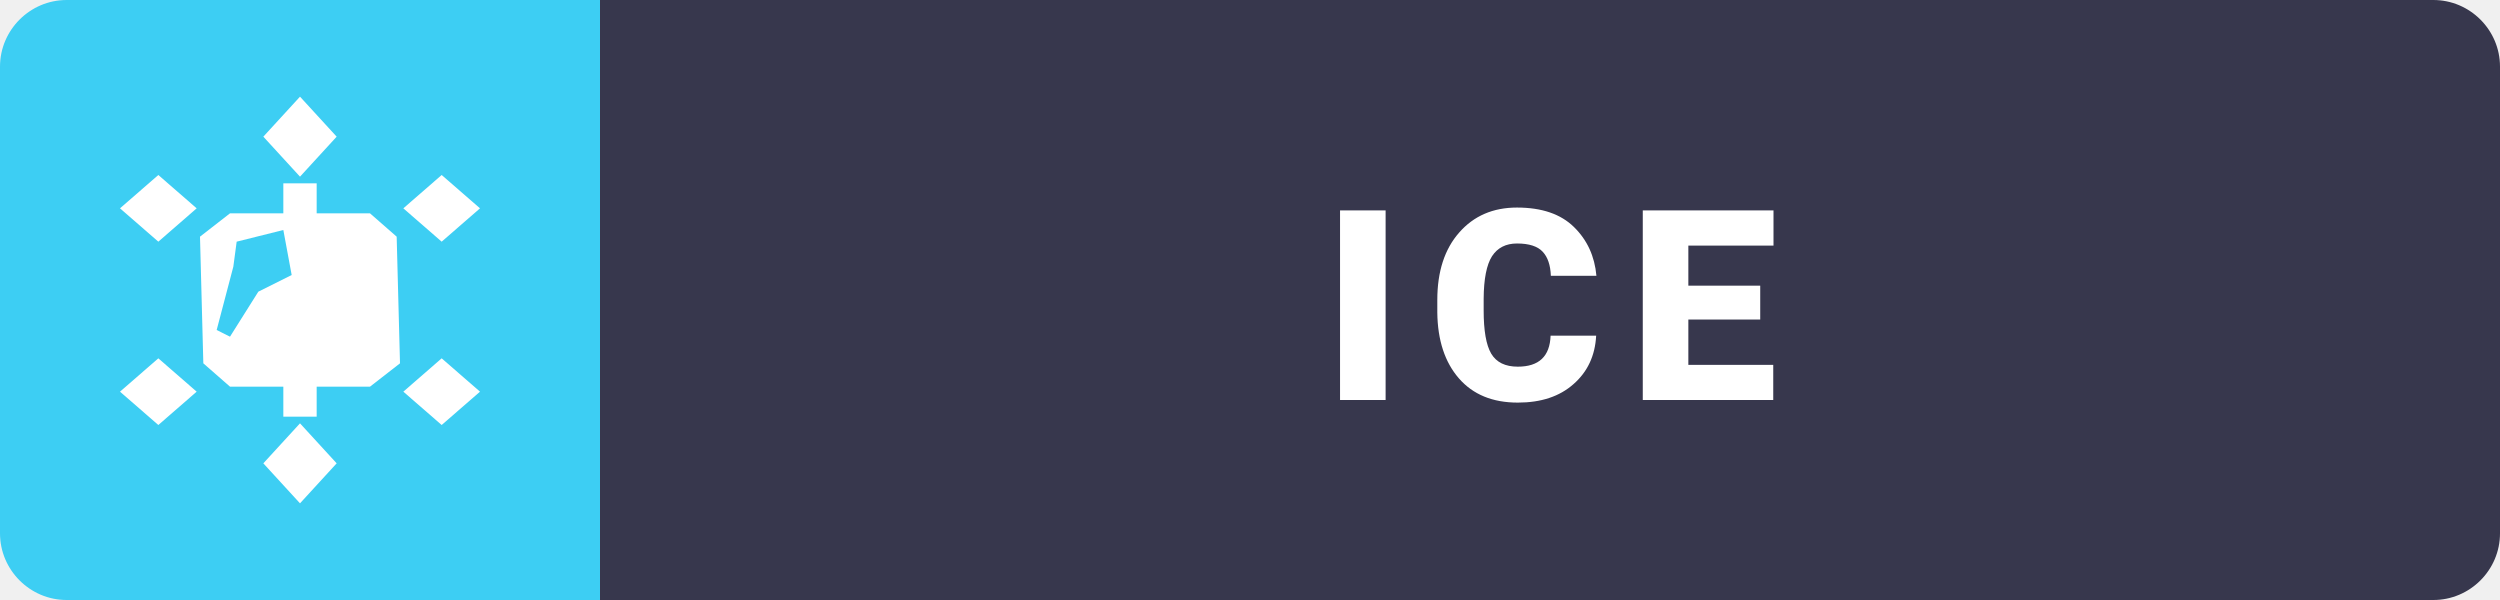
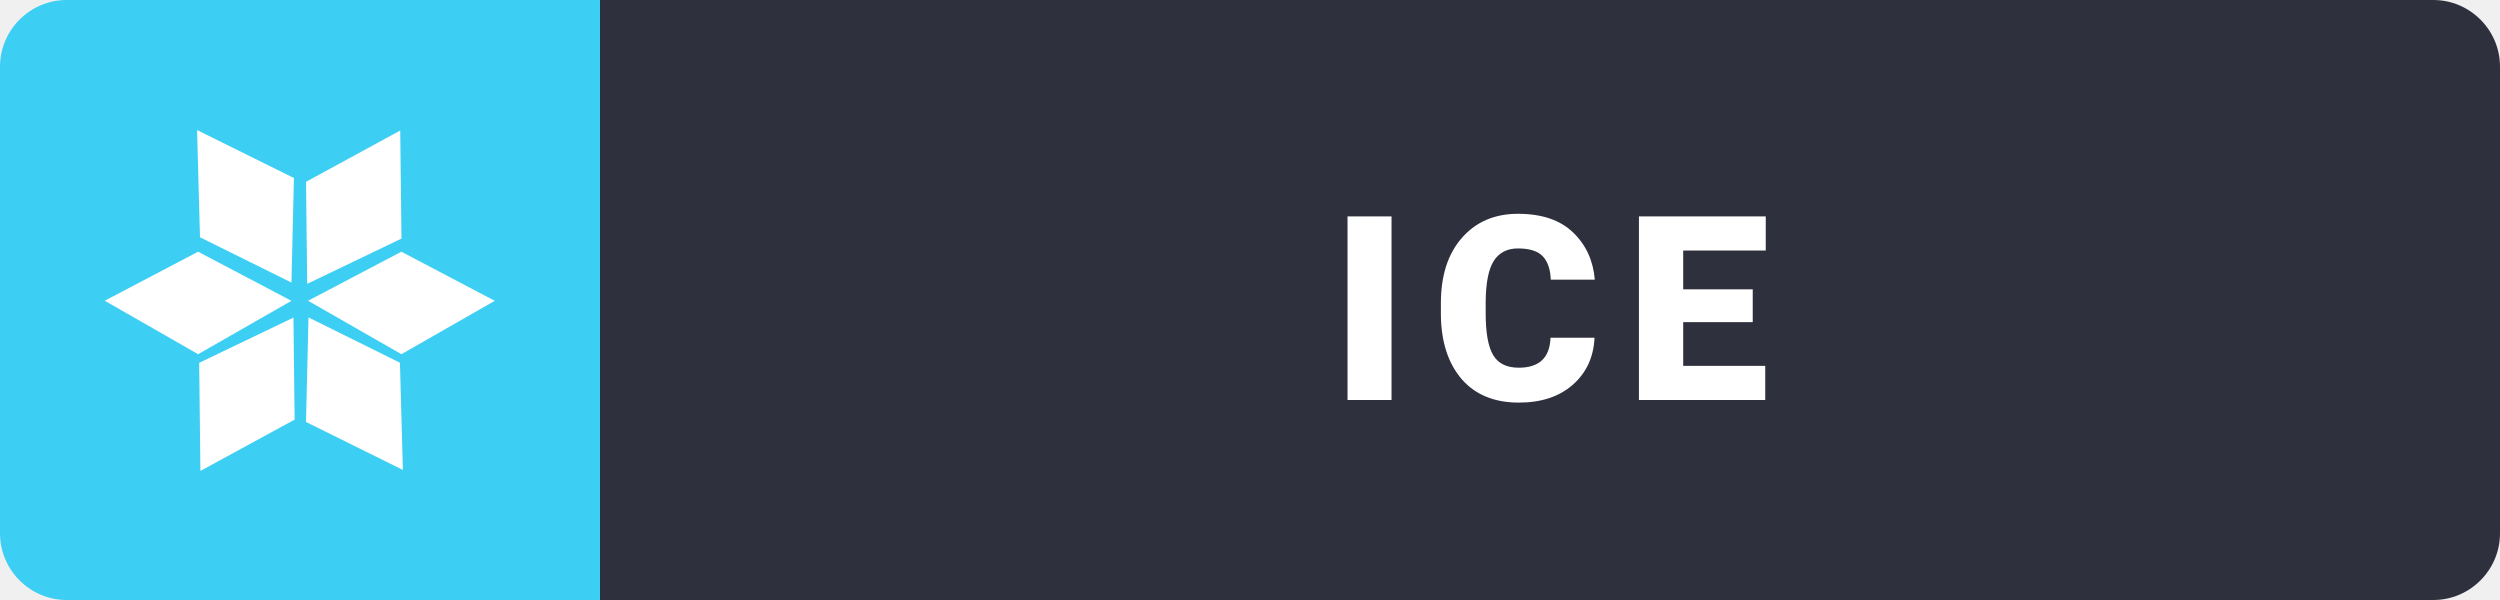
- <svg xmlns="http://www.w3.org/2000/svg" viewBox="0 0 150 36" width="150" height="36">
-   <path fill="#37374d" d="M 36 0 L 146 0 C 148.2 0 150 1.8 150 4 L 150 32 C 150 34.2 148.2 36 146 36 L 36 36 Z" />
+ <svg xmlns="http://www.w3.org/2000/svg" viewBox="0 0 150 36" width="150" height="36" shape-rendering="geometricPrecision" text-rendering="geometricPrecision">
+   <path fill="#2e303d" d="M 36 0 L 146 0 C 148.2 0 150 1.8 150 4 L 150 32 C 150 34.2 148.2 36 146 36 L 36 36 Z" />
  <path fill="#3dcef3" d="M 4 0 C 1.8 0 0 1.8 0 4 L 0 32 C 0 34.2 1.8 36 4 36 L 36 36 L 36 0 Z" />
-   <path fill="#ffffff" d="M 18 5.8 L 20.2 8.2 L 18 10.6 L 15.8 8.2 Z" />
-   <path fill="#ffffff" d="M 18 25.4 L 20.2 27.8 L 18 30.2 L 15.8 27.8 Z" />
-   <path fill="#ffffff" d="M 9.5 10.5 L 11.8 12.5 L 9.5 14.5 L 7.2 12.5 Z" />
-   <path fill="#ffffff" d="M 26.5 10.5 L 28.8 12.5 L 26.5 14.5 L 24.2 12.5 Z" />
-   <path fill="#ffffff" d="M 9.5 21.5 L 11.8 23.5 L 9.5 25.5 L 7.2 23.5 Z" />
-   <path fill="#ffffff" d="M 26.5 21.5 L 28.8 23.5 L 26.5 25.5 L 24.2 23.5 Z" />
-   <path fill="#ffffff" fill-rule="evenodd" d="       M 17 11 L 19 11 L 19 12.8 L 22.2 12.8 L 23.8 14.2 L 24 21.8 L 22.2 23.2 L 19 23.2 L 19 25 L 17 25 L 17 23.2 L 13.8 23.2 L 12.2 21.8 L 12 14.2 L 13.8 12.8 L 17 12.8 Z       M 14.2 14.5 L 17 13.8 L 17.5 16.5 L 15.5 17.5 L 13.8 20.2 L 13 19.8 L 14 16 Z     " />
-   <text x="93" y="24" text-anchor="middle" fill="#ffffff" font-family="-apple-system, BlinkMacSystemFont, 'Segoe UI', Roboto, 'Helvetica Neue', Arial, sans-serif" font-weight="900" font-size="16" letter-spacing="1.5">ICE</text>
+   <g transform="translate(6, 6) scale(0.046875)" fill="#ffffff">
+     <path fill-rule="evenodd" clip-rule="evenodd" d="M384.304 39.042L385.879 177.392L265.209 235.319L263.721 104.69L384.304 39.042Z" fill="#ffffff" />
+     <path fill-rule="evenodd" clip-rule="evenodd" d="M505.269 257.047L385.814 325.374L266.288 256.939L385.752 194.187L505.269 257.047Z" fill="#ffffff" />
+     <path fill-rule="evenodd" clip-rule="evenodd" d="M245.04 257.047L125.585 325.374L6.059 256.939L125.523 194.187L245.04 257.047Z" fill="#ffffff" />
+     <path fill-rule="evenodd" clip-rule="evenodd" d="M124.243 38.475L248.229 99.881L245.059 233.697L127.993 175.719L124.243 38.475Z" fill="#ffffff" />
+     <path fill-rule="evenodd" clip-rule="evenodd" d="M387.678 473.525L263.692 412.119L266.862 278.302L383.928 336.281L387.678 473.525Z" fill="#ffffff" />
+     <path fill-rule="evenodd" clip-rule="evenodd" d="M128.525 474.77L126.949 336.42L247.62 278.493L249.108 409.121L128.525 474.77Z" fill="#ffffff" />
+   </g>
+   <text x="93" y="24" text-anchor="middle" fill="#ffffff" font-family="-apple-system, BlinkMacSystemFont, 'Segoe UI', Roboto, 'Helvetica Neue', Arial, sans-serif" font-weight="900" font-size="15.5" letter-spacing="1.4">ICE</text>
</svg>
